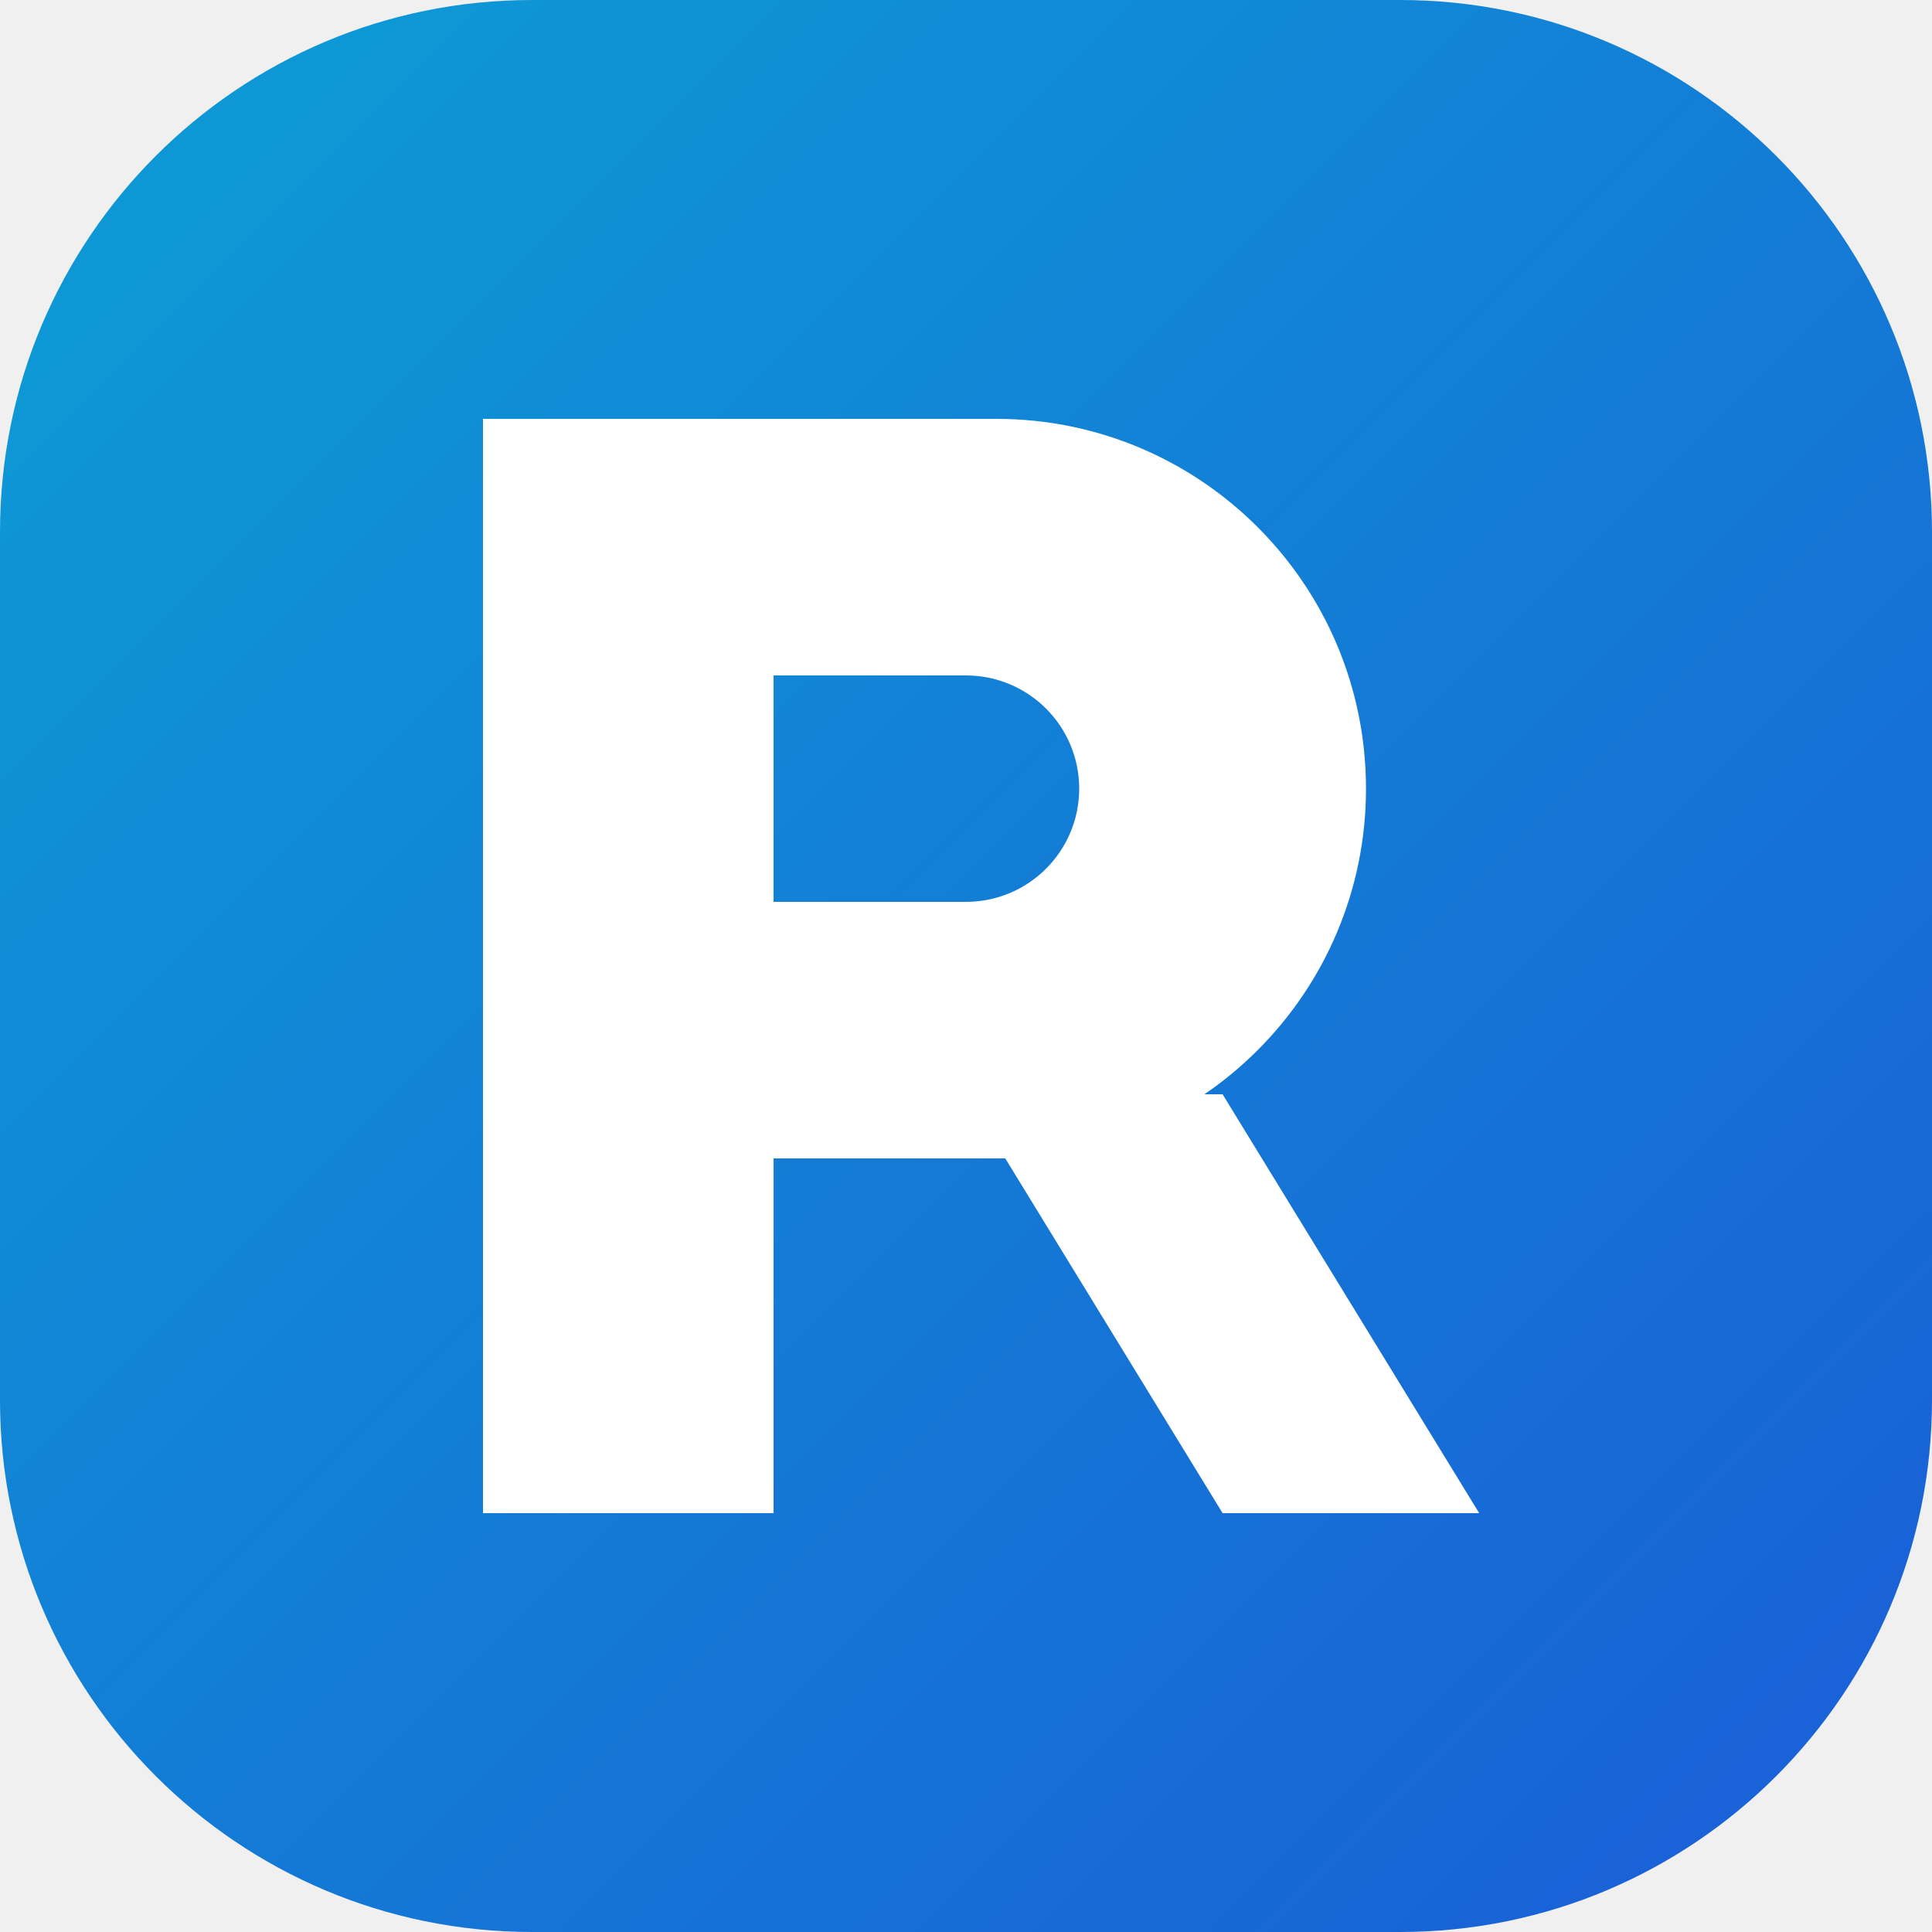
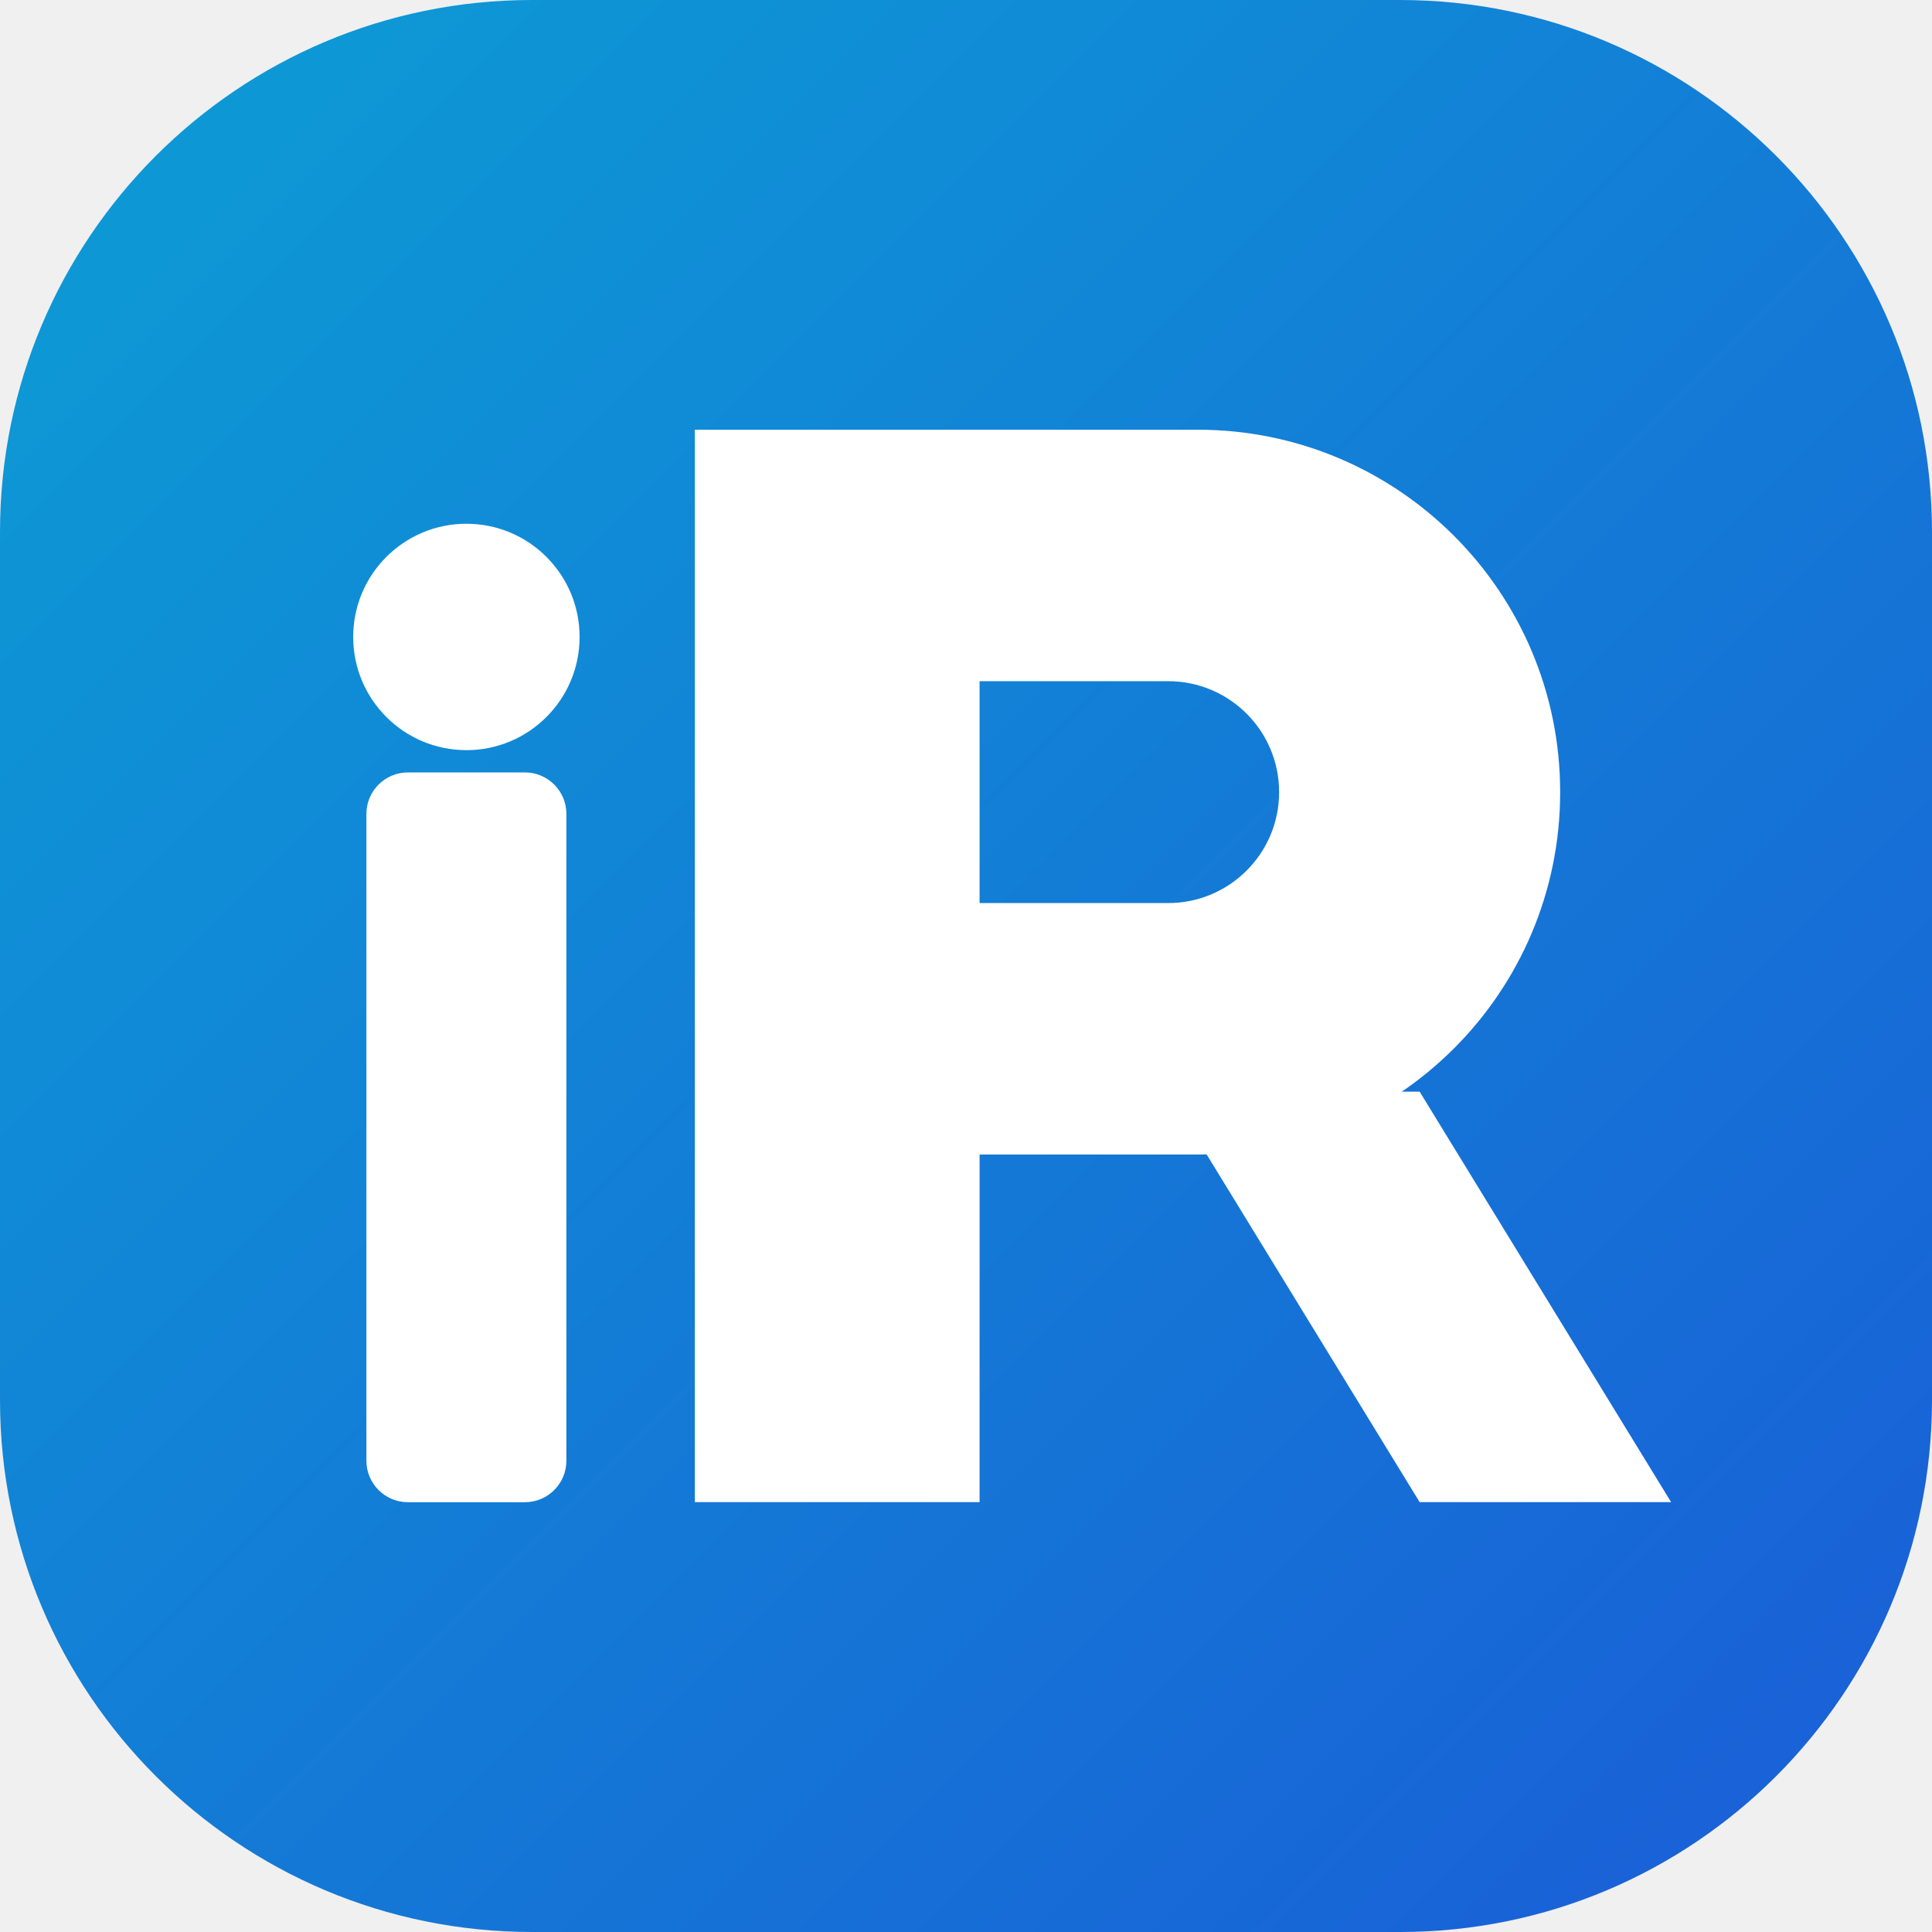
- <svg xmlns="http://www.w3.org/2000/svg" viewBox="0 0 512 512" width="512" height="512" role="img" aria-label="iRAS">
+ <svg xmlns="http://www.w3.org/2000/svg" viewBox="0 0 512 512" width="512" height="512">
  <defs>
-     <linearGradient id="irasBg" x1="0" y1="0" x2="1" y2="1">
+     <linearGradient id="g" x1="0" y1="0" x2="1" y2="1">
      <stop offset="0" stop-color="#0C9ED5" />
      <stop offset="1" stop-color="#1A5CD7" />
    </linearGradient>
  </defs>
-   <rect width="512" height="512" rx="141" fill="url(#irasBg)" />
-   <path d="M128 111 H264 A98 98 0 0 1 264 307 H205 V401 H128 Z M205 179 H256 A30 30 0 0 1 256 239 H205 Z" fill="#FFFFFF" fill-rule="evenodd" />
-   <path d="M256 290 H324 L392 401 H324 Z" fill="#FFFFFF" />
+   <rect width="512" height="512" rx="141" fill="url(#g)" />
+   <rect x="97.1" y="204.7" width="53" height="193.4" rx="11" fill="#fff" />
+   <circle cx="123.6" cy="168.8" r="30" fill="#fff" />
+   <g transform="translate(58.7,5.1) scale(0.98)">
+     <path d="M128 111 H264 A98 98 0 0 1 264 307 H205 V401 H128 Z M205 179 H256 A30 30 0 0 1 256 239 H205 Z" fill="#fff" fill-rule="evenodd" />
+     <path d="M256 290 H324 L392 401 H324 Z" fill="#fff" />
+   </g>
</svg>
